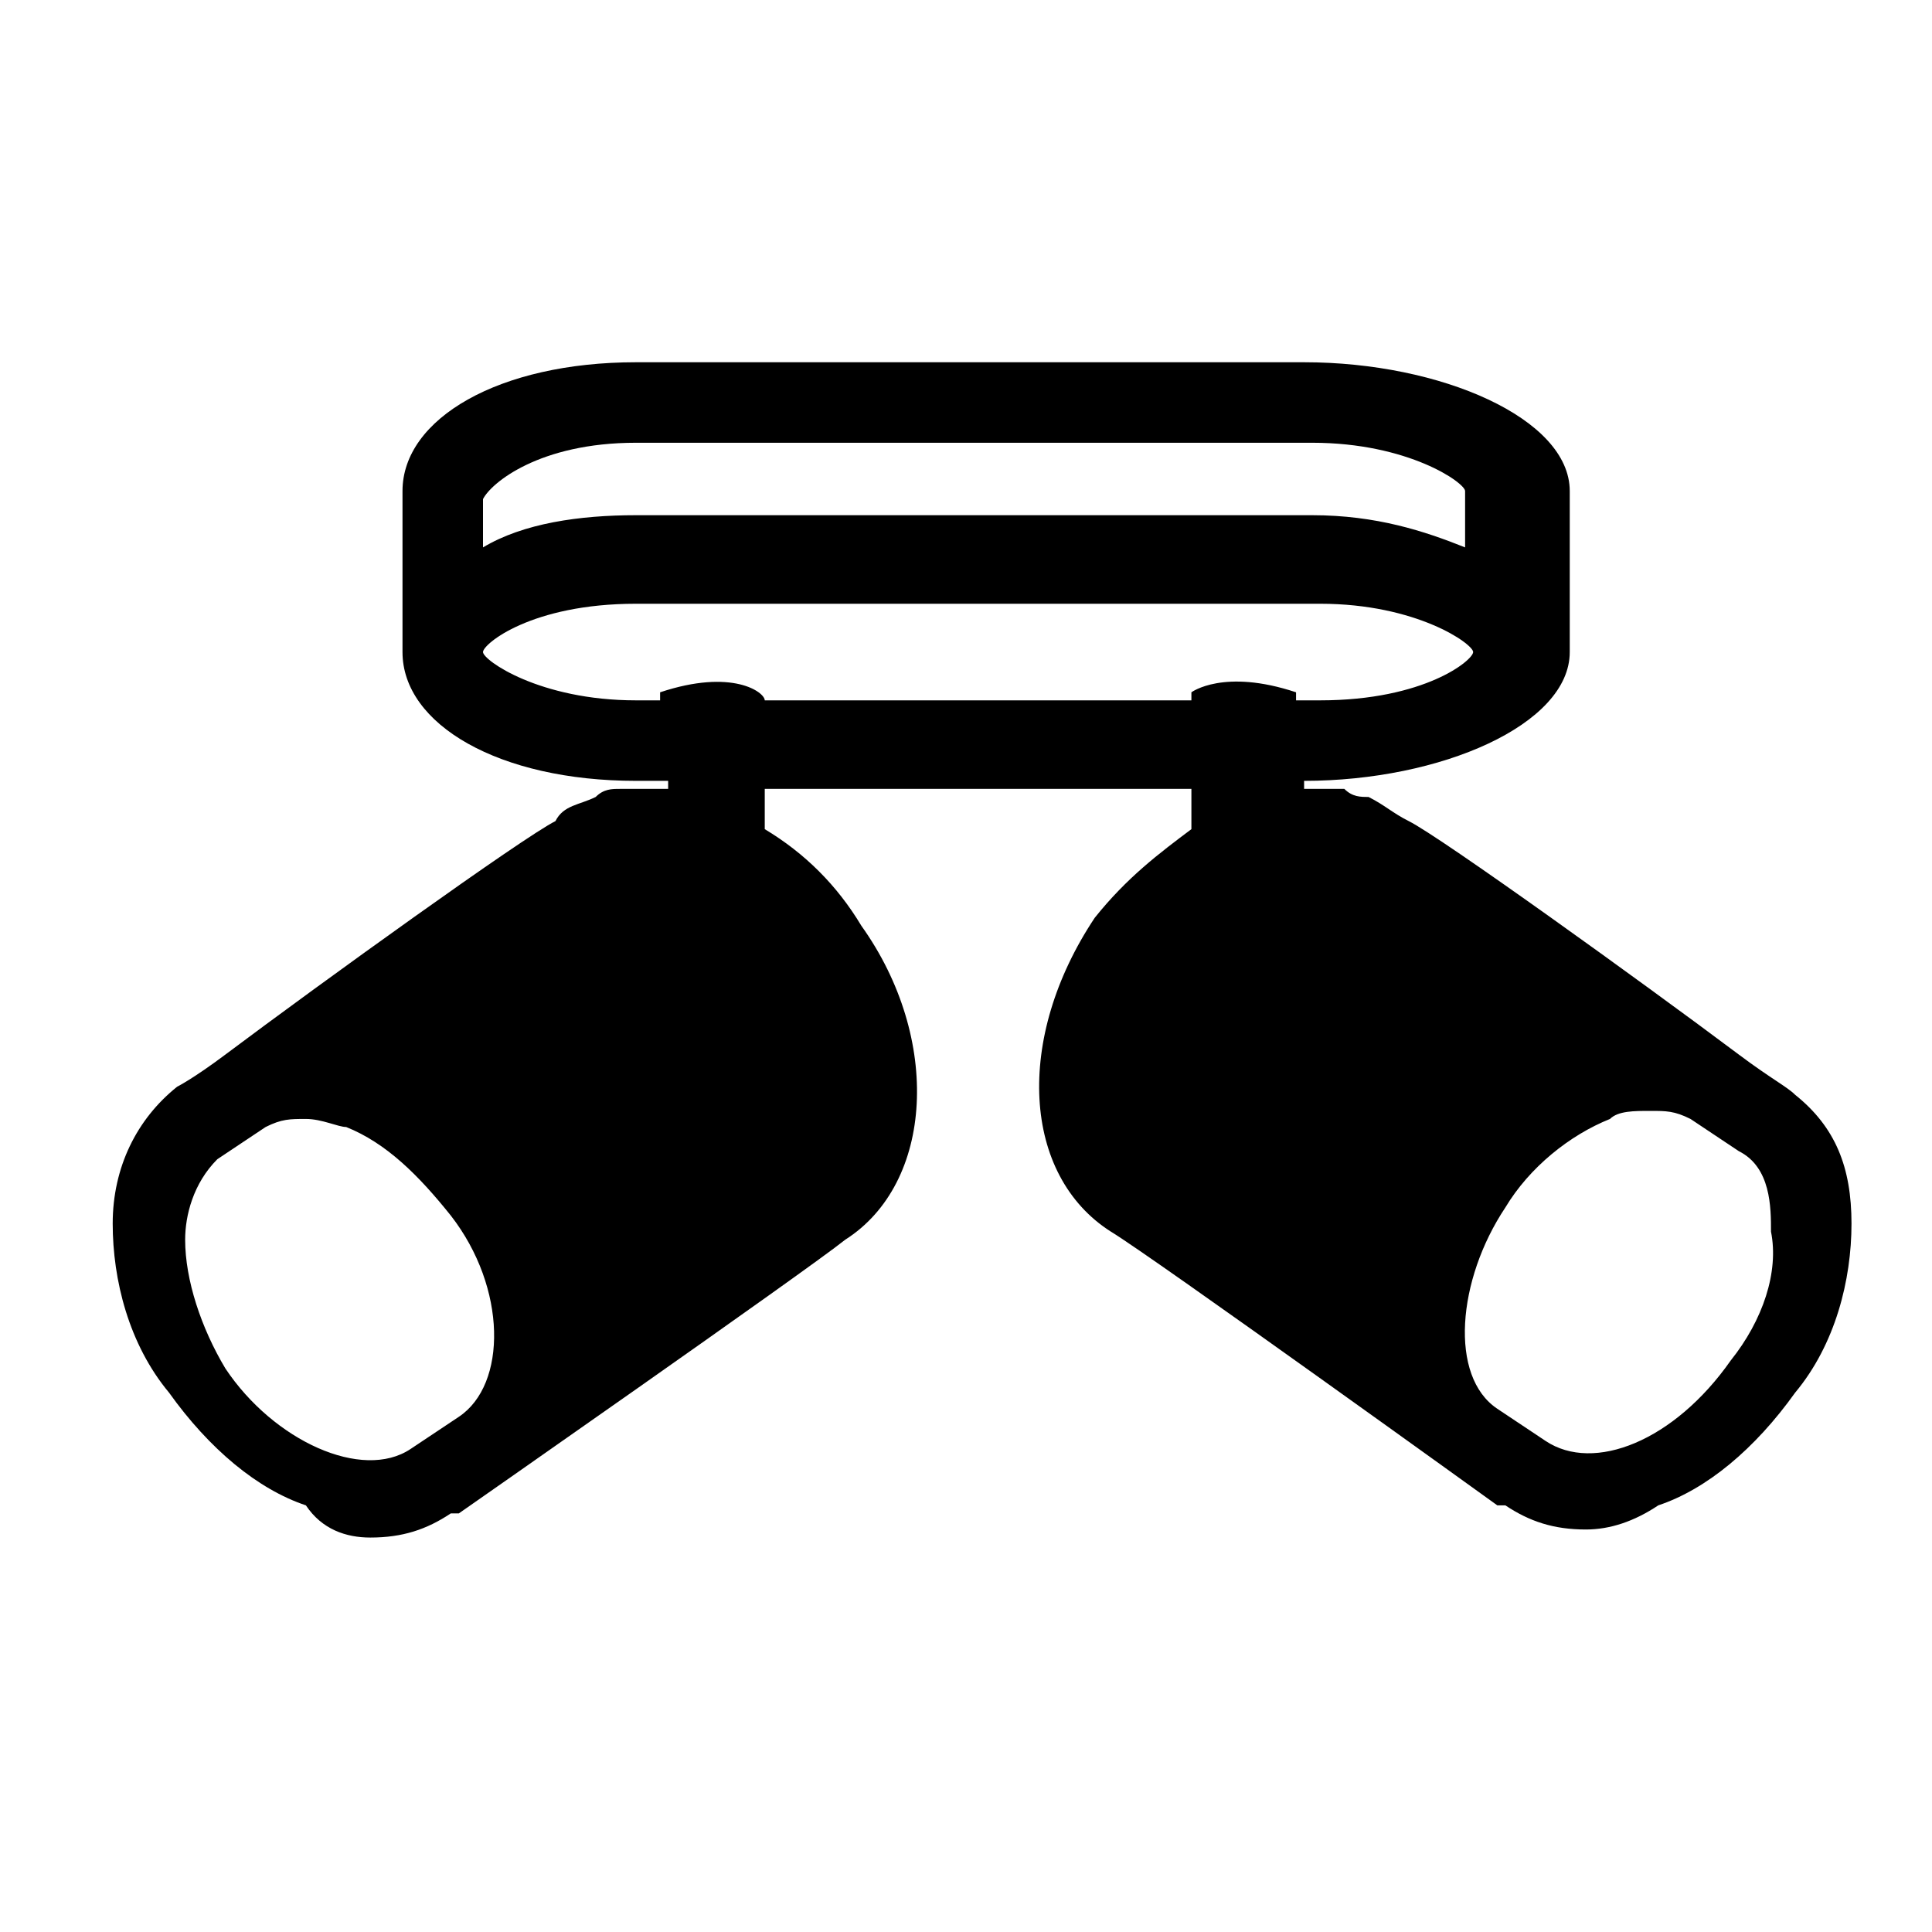
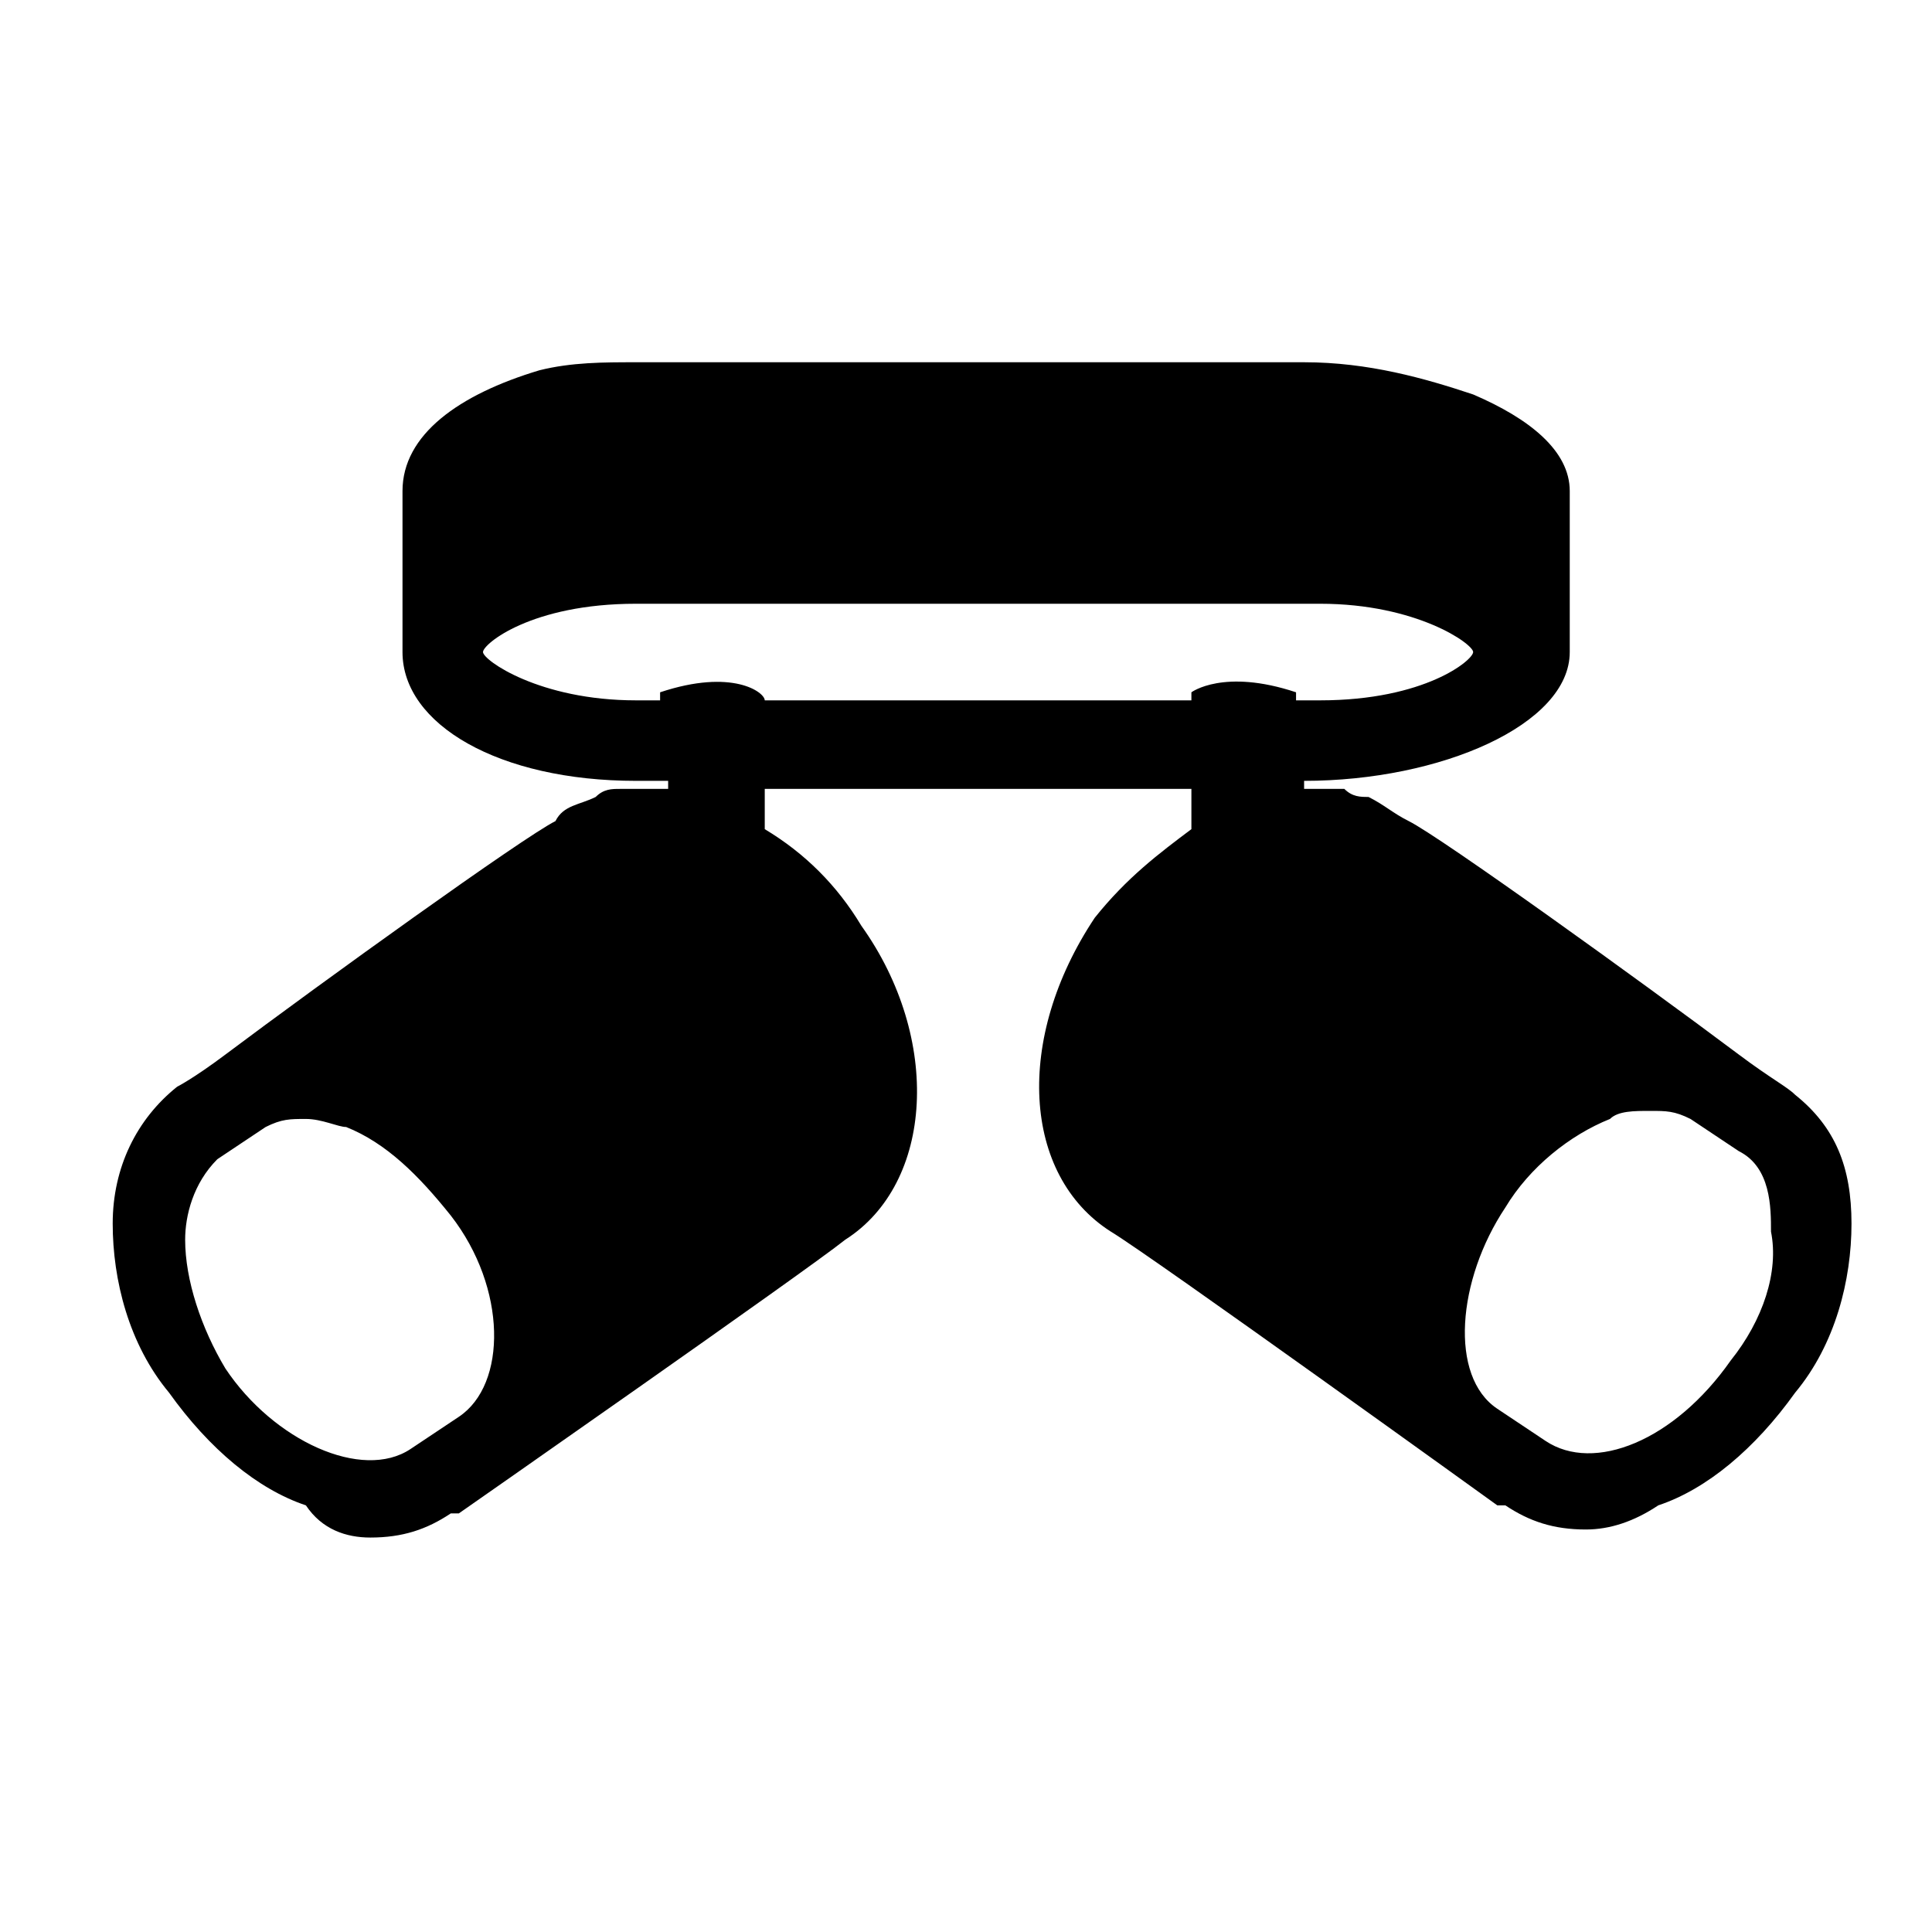
<svg xmlns="http://www.w3.org/2000/svg" viewBox="0 0 24 24" height="24px" width="24px">
-   <path d="M22.3,13.6C22.3,13.6,22.3,13.6,22.3,13.6C22.2,13.6,22.2,13.6,22.3,13.6c-0.1-0.1-0.3-0.2-0.7-0.5 c-1.2-0.9-3.7-2.7-4.1-2.9c-0.2-0.1-0.3-0.2-0.5-0.3c0,0,0,0,0,0c-0.1,0-0.2,0-0.3-0.1c-0.2,0-0.3,0-0.5,0l0-0.1 c1.7,0,3.3-0.7,3.3-1.6v-2c0-0.9-1.6-1.6-3.3-1.6h-0.8H8.8H7.9C6.2,4.5,5,5.2,5,6.1v2C5,9,6.2,9.7,7.9,9.7l0.4,0v0l0,0l0,0v0.1 c-0.2,0-0.4,0-0.6,0c-0.1,0-0.2,0-0.3,0.1c0,0,0,0,0,0c-0.2,0.1-0.4,0.1-0.5,0.3c-0.4,0.2-2.9,2-4.1,2.9c-0.4,0.3-0.6,0.4-0.6,0.4 c0,0,0,0,0,0c0,0,0,0,0,0c-0.5,0.4-0.8,1-0.8,1.7s0.2,1.5,0.7,2.1c0.5,0.7,1.1,1.2,1.7,1.4C4,19,4.3,19.1,4.6,19.1 c0.4,0,0.7-0.1,1-0.3c0,0,0.1,0,0.1,0c0,0,4.3-3,4.8-3.4c1.1-0.7,1.2-2.5,0.2-3.9c-0.3-0.5-0.7-0.9-1.2-1.2l0-0.5l5.3,0l0,0.5 c-0.4,0.3-0.8,0.6-1.2,1.1c-1,1.5-0.9,3.2,0.2,3.9c0.5,0.3,4.8,3.4,4.8,3.4c0,0,0.1,0,0.1,0c0.3,0.2,0.6,0.3,1,0.3 c0.3,0,0.6-0.1,0.9-0.3c0.6-0.2,1.2-0.7,1.7-1.4c0.5-0.6,0.7-1.4,0.7-2.1S22.8,14,22.3,13.6z M5.7,17.6l-0.6,0.4 c-0.6,0.4-1.7-0.1-2.3-1c-0.3-0.5-0.5-1.1-0.5-1.6c0-0.3,0.1-0.7,0.4-1L3.3,14c0.2-0.1,0.3-0.1,0.5-0.1c0.2,0,0.4,0.1,0.5,0.1 c0.5,0.2,0.9,0.6,1.3,1.1C6.3,16,6.3,17.2,5.7,17.6z M6,6.2C6.1,6,6.7,5.5,7.9,5.5h0.8l6.8,0h0.8c1.2,0,1.9,0.5,1.9,0.6v0.7 c-0.5-0.2-1.1-0.4-1.9-0.4h-0.9l-6.6,0H7.9C7.2,6.4,6.5,6.5,6,6.8V6.2z M14.8,8.7l-5.3,0c0-0.1-0.4-0.4-1.3-0.1v0.1H7.9 C6.7,8.7,6,8.2,6,8.1C6,8,6.6,7.5,7.9,7.5h0.9l6.7,0h0.9c1.2,0,1.9,0.5,1.9,0.6c0,0.1-0.6,0.6-1.9,0.6h-0.3V8.6 c-0.9-0.3-1.3,0-1.3,0V8.7z M21.5,16.9c-0.7,1-1.7,1.4-2.3,1l-0.6-0.4c-0.6-0.4-0.5-1.6,0.1-2.5c0.3-0.5,0.8-0.9,1.3-1.1 c0.1-0.1,0.3-0.1,0.5-0.1c0.2,0,0.3,0,0.5,0.1l0.6,0.4c0.4,0.2,0.4,0.7,0.4,1C22.1,15.8,21.9,16.4,21.5,16.9z" />
+   <path d="M22.3,13.6c-0.1-0.1-0.3-0.2-0.7-0.5c-1.2-0.9-3.7-2.7-4.1-2.9c-0.2-0.1-0.3-0.2-0.5-0.3c-0.1,0-0.2,0-0.3-0.1 c-0.2,0-0.3,0-0.5,0V9.7c1.7,0,3.3-0.7,3.3-1.6v-2c0-0.5-0.5-0.9-1.2-1.2l0,0h0c-0.6-0.2-1.3-0.4-2.1-0.4h-0.8H8.8H7.9 c-0.4,0-0.8,0-1.2,0.1l0,0l0,0C5.7,4.9,5,5.4,5,6.1v2C5,9,6.2,9.7,7.9,9.7h0.4v0.1c-0.2,0-0.4,0-0.6,0c-0.1,0-0.2,0-0.3,0.1 C7.2,10,7,10,6.9,10.2c-0.4,0.2-2.9,2-4.1,2.9c-0.4,0.3-0.6,0.4-0.6,0.4c-0.5,0.4-0.8,1-0.8,1.7s0.2,1.5,0.7,2.1 c0.5,0.7,1.1,1.2,1.7,1.4C4,19,4.3,19.1,4.6,19.1c0.4,0,0.7-0.1,1-0.3h0.1c0,0,4.3-3,4.8-3.4c1.1-0.7,1.2-2.5,0.2-3.9 c-0.3-0.5-0.7-0.9-1.2-1.2V9.8h5.3v0.5c-0.4,0.3-0.8,0.6-1.2,1.1c-1,1.5-0.9,3.2,0.2,3.9c0.5,0.3,4.8,3.4,4.8,3.4h0.1 c0.3,0.2,0.6,0.3,1,0.3c0.3,0,0.6-0.1,0.9-0.3c0.6-0.2,1.2-0.7,1.7-1.4c0.5-0.6,0.7-1.4,0.7-2.1S22.8,14,22.3,13.6z M5.7,17.6 L5.1,18c-0.6,0.4-1.7-0.1-2.3-1c-0.3-0.5-0.5-1.1-0.5-1.6c0-0.3,0.1-0.7,0.4-1L3.3,14c0.2-0.1,0.3-0.1,0.5-0.1S4.2,14,4.3,14 c0.5,0.2,0.9,0.6,1.3,1.1C6.3,16,6.3,17.2,5.7,17.6z M14.8,8.6v0.1H9.5c0-0.1-0.4-0.4-1.3-0.1v0.1H7.9C6.7,8.7,6,8.2,6,8.1 C6,8,6.6,7.5,7.9,7.5h0.9h6.7h0.9c1.2,0,1.9,0.5,1.9,0.6c0,0.1-0.6,0.6-1.9,0.6h-0.3V8.6C15.2,8.3,14.8,8.6,14.8,8.6z M21.5,16.9 c-0.7,1-1.7,1.4-2.3,1l-0.6-0.4c-0.6-0.4-0.5-1.6,0.1-2.5c0.3-0.5,0.8-0.9,1.3-1.1c0.1-0.1,0.3-0.1,0.5-0.1s0.3,0,0.5,0.1l0.6,0.4 c0.4,0.2,0.4,0.7,0.4,1C22.1,15.8,21.9,16.4,21.5,16.9z" />
</svg>
